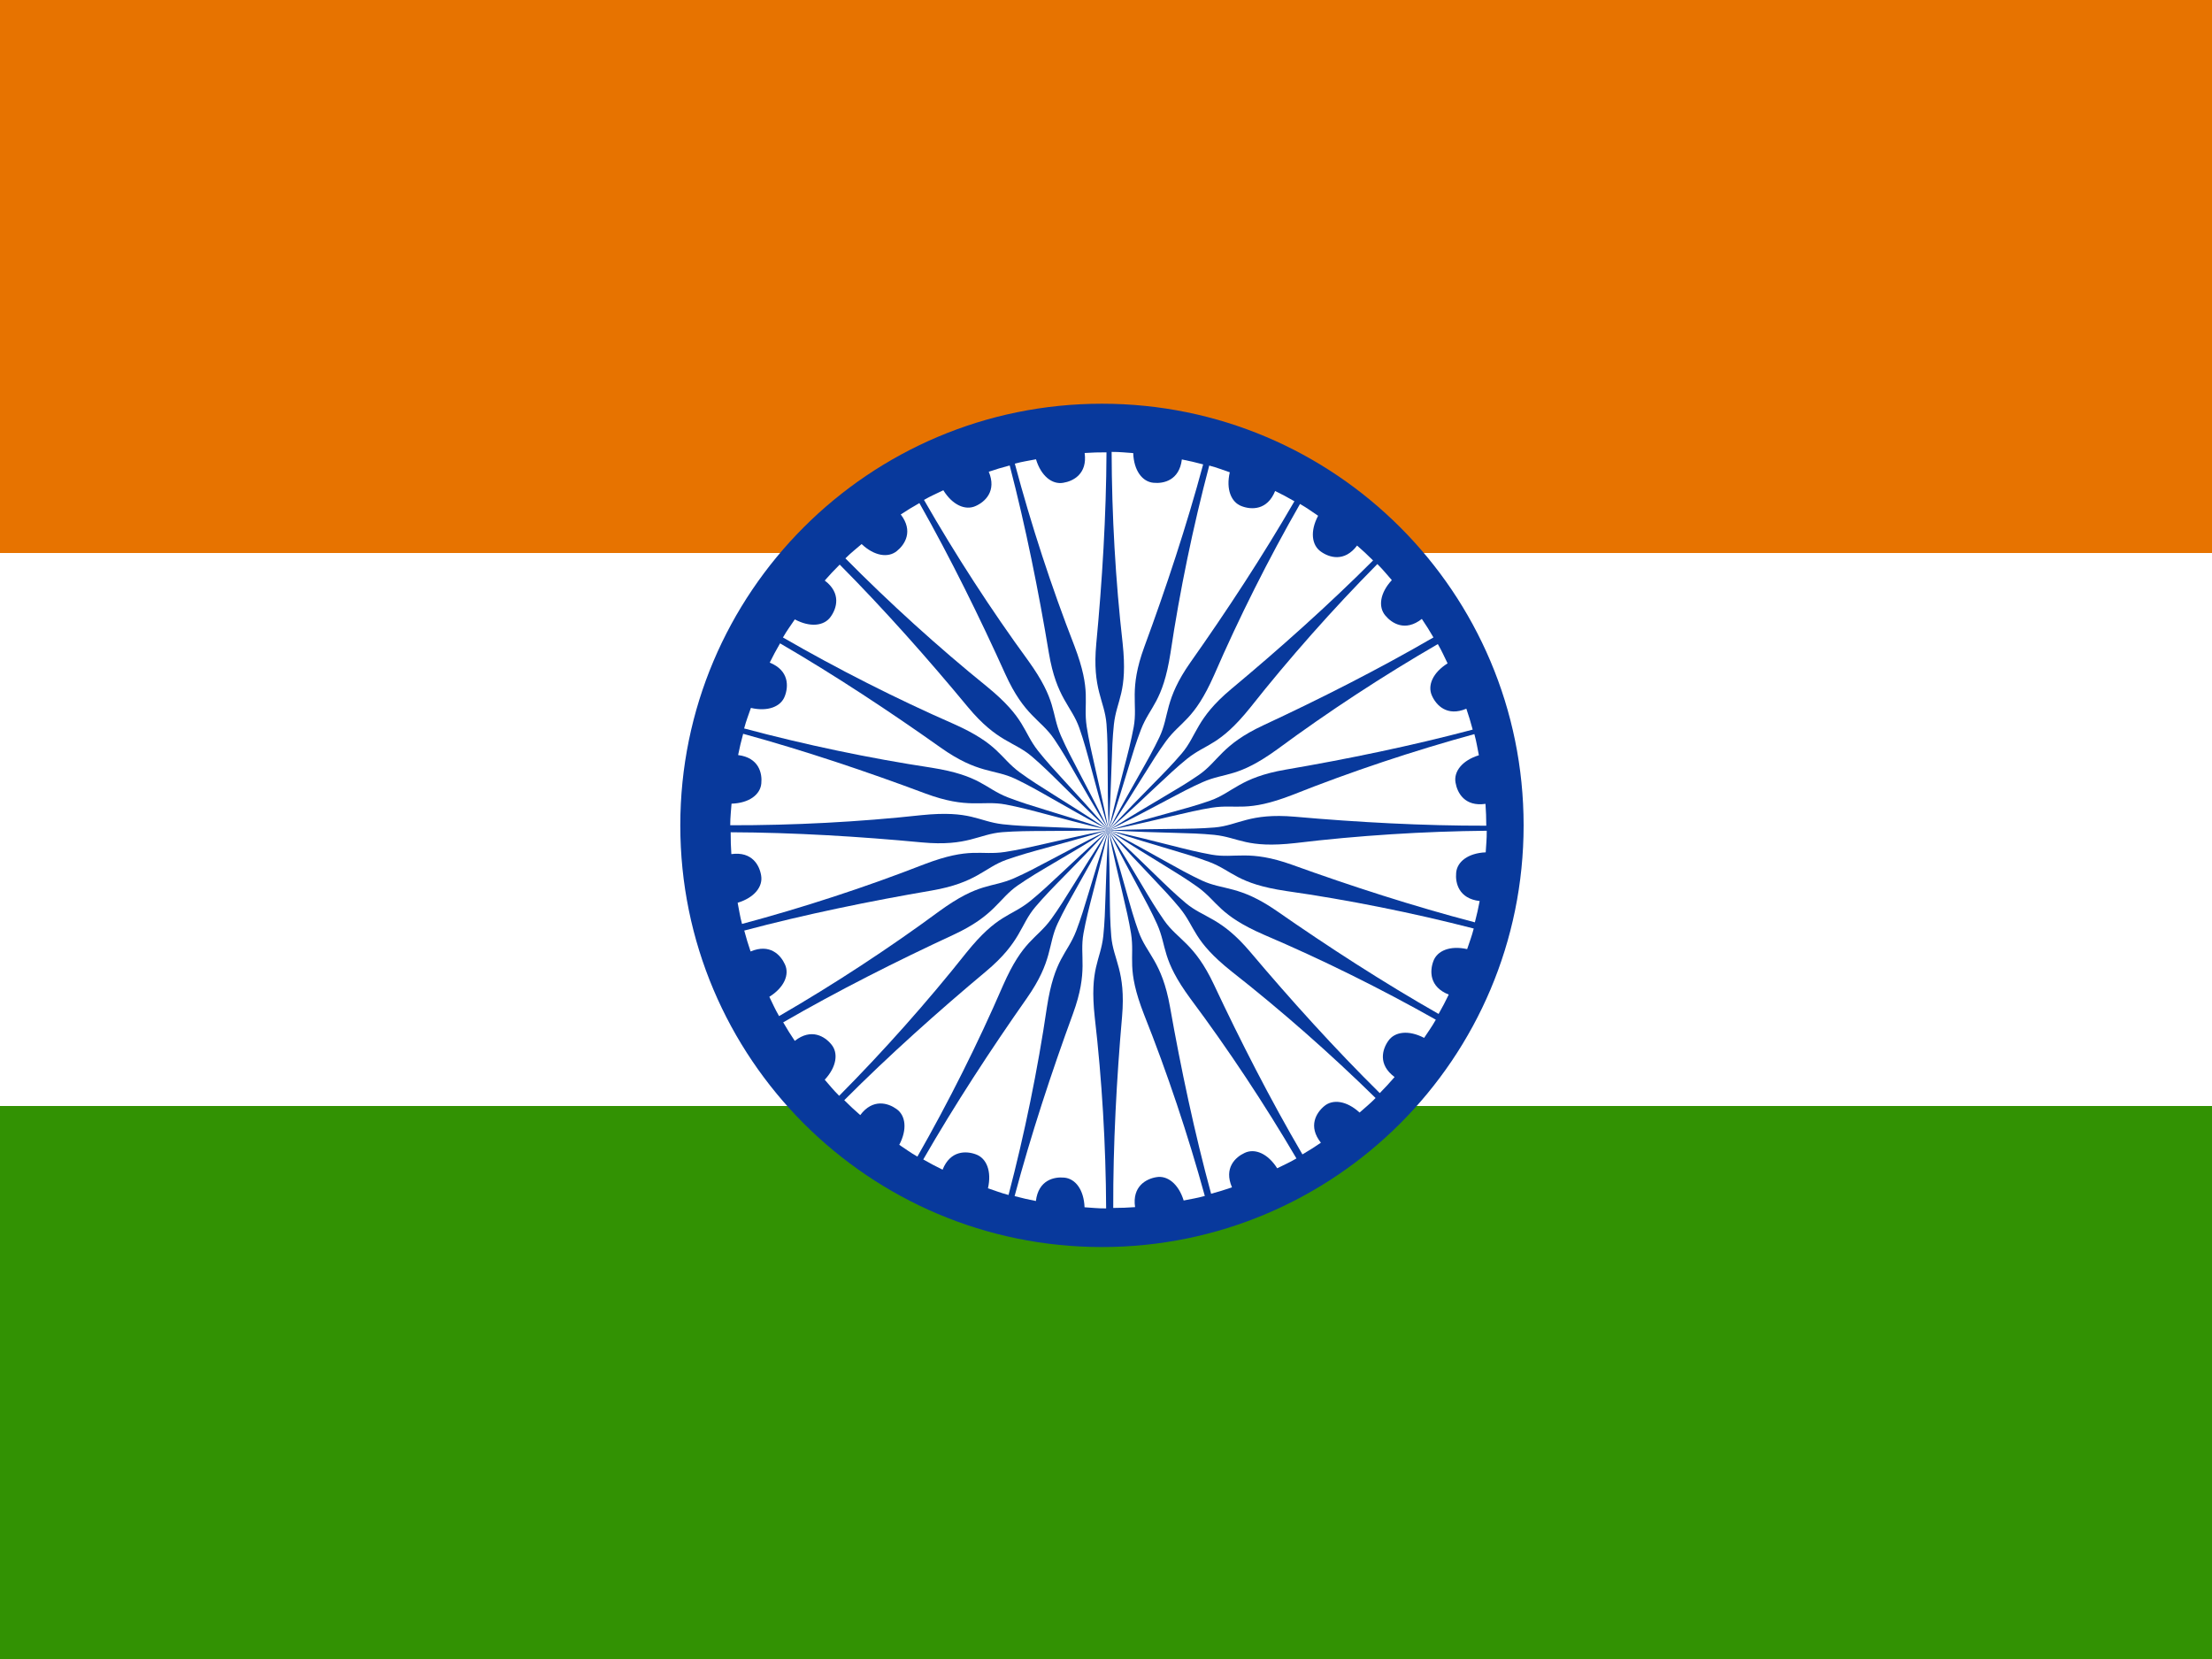
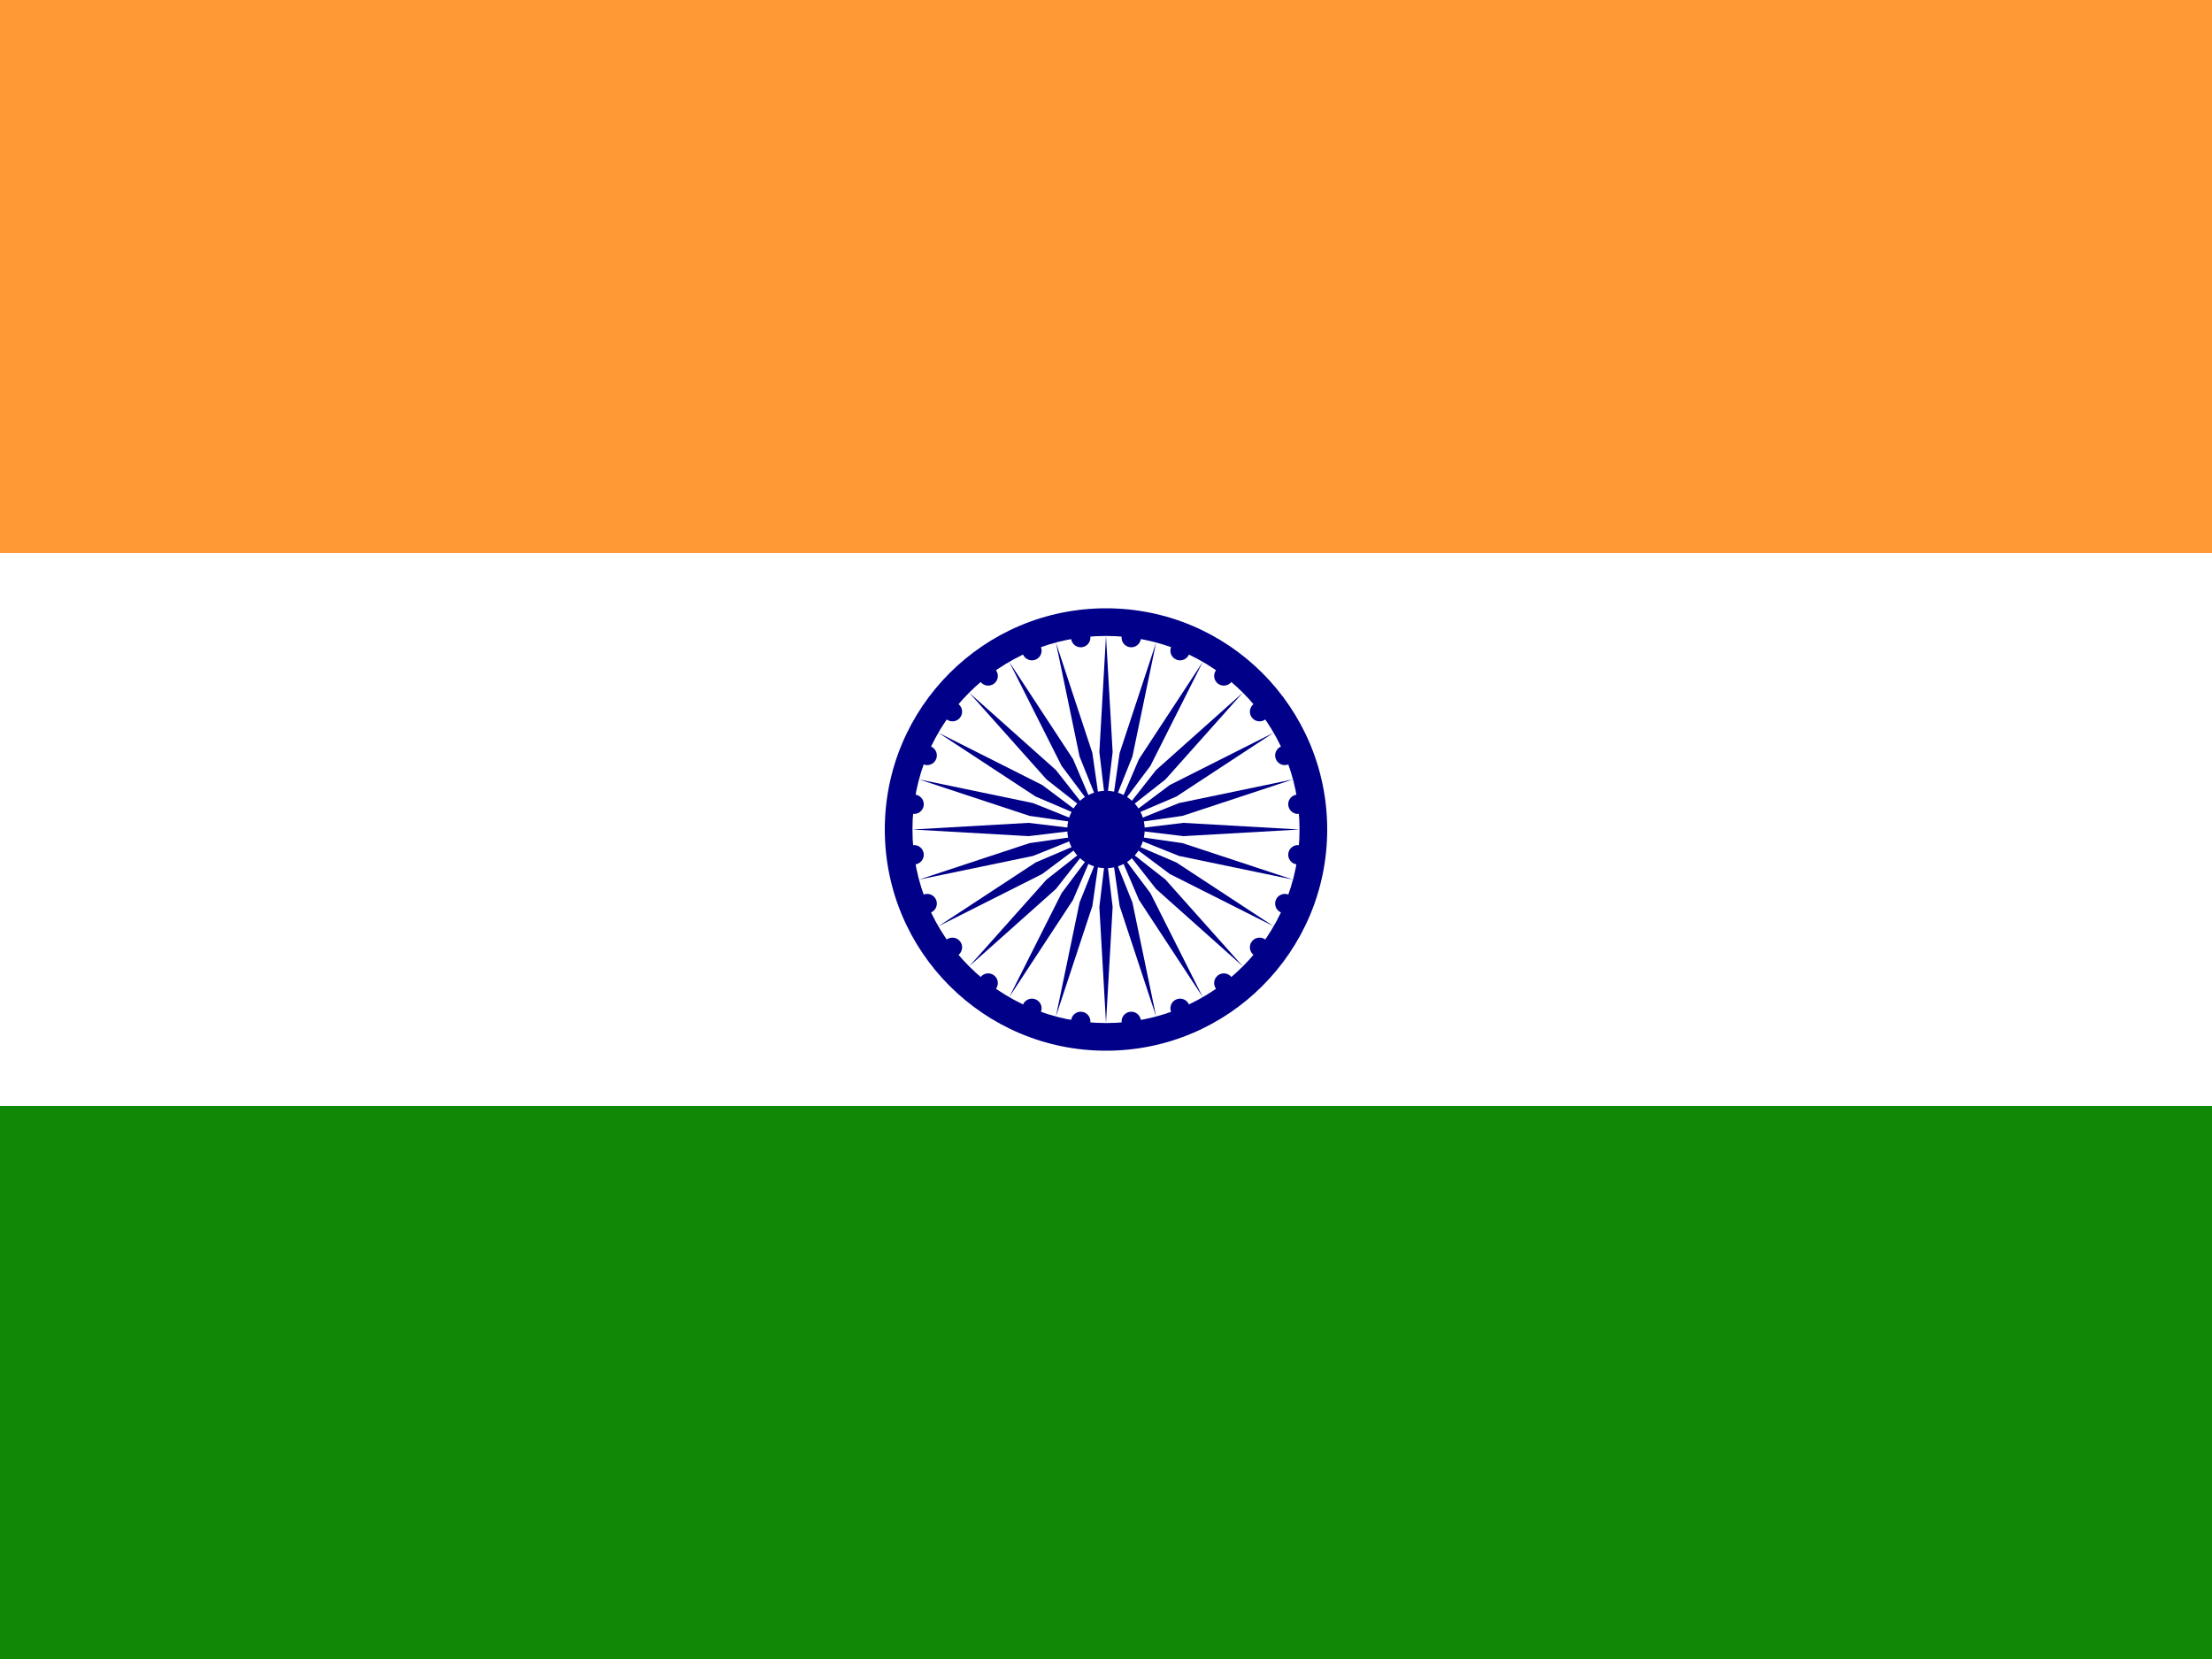
- <svg xmlns="http://www.w3.org/2000/svg" height="480" width="640" version="1">
-   <defs>
-     <clipPath id="a">
-       <path fill-opacity=".67" d="M0 0h640v480H0z" />
-     </clipPath>
-   </defs>
-   <g fill-rule="evenodd" stroke-width="1pt" clip-path="url(#a)">
-     <path fill="#fff" d="M-40 0h720v480H-40z" />
-     <path fill="#329203" d="M-40 320h720v160H-40z" />
-     <path fill="#e77300" d="M-40 0h720v160H-40z" />
-     <ellipse rx="305" ry="305" transform="matrix(.4 0 0 .4 173.67 91.82)" cy="367.47" cx="362.9" fill="#08399c" />
-     <path d="M426.58 212.4c.673 2.456.815 3.768 1.304 6.118-4.822 1.492-7.332 4.705-6.75 7.922.48 2.897 2.624 7.018 8.66 6.14.155 2.397.226 3.773.232 6.32-18.228.044-37.44-1.007-55.368-2.597-13.226-1.145-16.373 2.527-23.25 3.11-7.98.653-14.263.178-30.744.827 16.155-3.33 22.503-5.348 29.982-6.556 7.2-1.117 9.972 1.49 23.37-3.72 16.92-6.727 34.984-12.746 52.564-17.564z" fill="#fff" />
-     <path d="M293.62 134.15c2.46-.657 3.773-.79 6.126-1.264 1.46 4.83 4.658 7.362 7.878 6.8 2.9-.46 7.036-2.578 6.198-8.62 2.396-.14 3.773-.2 6.32-.19-.074 18.228-1.25 37.433-2.956 55.35-1.23 13.218 2.42 16.39 2.96 23.27.6 7.983.084 14.264.626 30.75-3.225-16.177-5.2-22.538-6.36-30.025-1.07-7.205 1.553-9.96-3.57-23.392-6.616-16.965-12.518-35.067-17.222-52.678z" fill="#fff" />
-     <path d="M321.63 130.75c2.547-.006 3.85.2 6.246.344.177 5.044 2.62 8.308 5.877 8.59 2.922.294 7.46-.695 8.195-6.75 2.353.478 3.7.77 6.16 1.43-4.732 17.604-10.78 35.87-17.008 52.756-4.57 12.464-1.85 16.464-3.09 23.253-1.46 7.87-3.563 13.812-7.254 29.888 1.018-16.463.734-23.117 1.526-30.652.808-7.24 4.05-9.233 2.53-23.528-2.06-18.092-3.136-37.102-3.182-55.33z" fill="#fff" />
-     <path d="M349.87 134.7c2.462.652 3.667 1.188 5.945 1.946-1.132 4.92.386 8.703 3.46 9.816 2.746 1.04 7.387 1.256 9.66-4.403 2.15 1.067 3.375 1.697 5.58 2.972-9.118 15.784-19.678 31.868-30.058 46.57-7.633 10.862-6.04 15.428-8.99 21.667-3.443 7.226-7.01 12.422-14.73 26.998 5.236-15.642 6.68-22.144 9.393-29.218 2.65-6.786 6.297-7.874 8.522-22.076 2.684-18.01 6.554-36.653 11.218-54.274z" fill="#fff" />
-     <path d="M376.13 145.81c2.21 1.266 3.236 2.095 5.24 3.415-2.363 4.46-1.875 8.508.807 10.376 2.385 1.715 6.812 3.123 10.47-1.757 1.8 1.588 2.822 2.513 4.623 4.314-12.886 12.893-27.242 25.703-41.068 37.226-10.18 8.52-9.82 13.343-14.282 18.608-5.193 6.093-9.98 10.19-21.203 22.28 9.1-13.76 12.173-19.667 16.62-25.8 4.314-5.872 8.118-5.982 13.936-19.126 7.245-16.706 15.8-33.716 24.857-49.534z" fill="#fff" />
-     <path d="M398.51 163.2c1.81 1.79 2.59 2.856 4.188 4.646-3.43 3.704-3.997 7.74-1.885 10.236 1.865 2.27 5.782 4.767 10.57.99 1.332 1.997 2.082 3.153 3.36 5.356-15.764 9.152-32.93 17.846-49.25 25.432-12.027 5.62-12.917 10.374-18.58 14.317-6.584 4.555-12.265 7.285-26.214 16.087 12.325-10.96 16.814-15.88 22.688-20.667 5.676-4.566 9.38-3.696 18.38-14.906 11.29-14.284 23.926-28.527 36.742-41.49z" fill="#fff" />
-     <path d="M416.01 186.35c1.277 2.204 1.748 3.436 2.82 5.584-4.283 2.67-5.89 6.418-4.51 9.38 1.204 2.68 4.327 6.118 9.94 3.733.76 2.276 1.18 3.59 1.834 6.05-17.615 4.687-36.462 8.565-54.203 11.596-13.08 2.262-15.188 6.614-21.69 8.93-7.55 2.664-13.747 3.806-29.52 8.632 14.775-7.336 20.4-10.904 27.324-13.978 6.676-2.914 10.022-1.1 21.65-9.55 14.65-10.816 30.583-21.238 46.356-30.377zM214.69 267.32c-.658-2.46-.792-3.773-1.266-6.126 4.83-1.463 7.36-4.66 6.798-7.88-.463-2.9-2.58-7.035-8.62-6.195-.142-2.397-.205-3.774-.195-6.32 18.228.067 37.434 1.237 55.35 2.937 13.22 1.226 16.39-2.426 23.27-2.966 7.983-.603 14.264-.09 30.75-.637-16.176 3.23-22.536 5.21-30.023 6.37-7.205 1.074-9.962-1.55-23.392 3.578-16.962 6.623-35.063 12.53-52.672 17.24z" fill="#fff" />
-     <path d="M430.16 240.36c.024 2.547-.174 3.85-.3 6.248-5.045.212-8.292 2.677-8.55 5.936-.275 2.923.745 7.456 6.804 8.15-.462 2.354-.745 3.703-1.39 6.167-17.634-4.61-35.94-10.534-52.868-16.648-12.495-4.484-16.476-1.738-23.273-2.93-7.88-1.406-13.836-3.47-29.936-7.052 16.47.906 23.122.577 30.662 1.318 7.244.758 9.26 3.986 23.544 2.37 18.078-2.182 37.08-3.388 55.307-3.558z" fill="#fff" />
-     <path d="M426.4 268.65c-.636 2.466-1.164 3.675-1.907 5.958-4.926-1.1-8.7.442-9.793 3.523-1.02 2.754-1.208 7.396 4.465 9.632-1.054 2.156-1.676 3.386-2.936 5.6-15.844-9.015-31.996-19.47-46.767-29.755-10.91-7.563-15.466-5.94-21.724-8.85-7.25-3.396-12.47-6.93-27.096-14.552 15.676 5.133 22.187 6.535 29.28 9.202 6.802 2.605 7.914 6.245 22.13 8.378 18.027 2.566 36.695 6.315 54.346 10.865z" fill="#fff" />
-     <path d="M415.43 295.03c-1.252 2.218-2.076 3.248-3.384 5.26-4.474-2.336-8.518-1.823-10.37.87-1.7 2.395-3.082 6.83 1.82 10.46-1.577 1.808-2.496 2.835-4.286 4.648-12.97-12.808-25.866-27.088-37.472-40.844-8.58-10.13-13.402-9.74-18.693-14.17-6.123-5.157-10.25-9.92-22.405-21.07 13.813 9.016 19.74 12.056 25.9 16.467 5.897 4.278 6.03 8.08 19.208 13.82 16.75 7.145 33.81 15.598 49.682 24.56z" fill="#fff" />
-     <path d="M398 317.69c-1.784 1.818-2.846 2.6-4.63 4.205-3.717-3.416-7.756-3.968-10.244-1.847-2.26 1.874-4.745 5.8-.95 10.574-1.992 1.34-3.145 2.094-5.343 3.38-9.21-15.73-17.968-32.86-25.615-49.154-5.666-12.006-10.422-12.878-14.386-18.528-4.58-6.567-7.33-12.237-16.184-26.153 11.007 12.285 15.944 16.756 20.752 22.612 4.587 5.657 3.73 9.365 14.974 18.322 14.327 11.24 28.617 23.82 41.627 36.59z" fill="#fff" />
-     <path d="M375.1 335.17c-2.196 1.29-3.426 1.767-5.568 2.85-2.696-4.266-6.45-5.853-9.405-4.454-2.672 1.218-6.094 4.36-3.677 9.96-2.272.773-3.582 1.2-6.04 1.868-4.787-17.588-8.772-36.412-11.902-54.136-2.337-13.068-6.7-15.152-9.053-21.64-2.707-7.534-3.884-13.725-8.8-29.47 7.42 14.732 11.02 20.335 14.133 27.243 2.952 6.66 1.157 10.016 9.674 21.597 10.898 14.588 21.41 30.462 30.638 46.183z" fill="#fff" />
-     <path d="M348.59 346.03c-2.456.675-3.767.818-6.117 1.31-1.496-4.822-4.71-7.33-7.927-6.745-2.897.483-7.017 2.63-6.135 8.664-2.394.157-3.77.23-6.317.237-.06-18.228.978-37.44 2.554-55.37 1.134-13.227-2.54-16.37-3.128-23.248-.66-7.98-.19-14.264-.852-30.745 3.343 16.153 5.365 22.498 6.58 29.977 1.122 7.198-1.482 9.973 3.738 23.366 6.74 16.916 12.772 34.975 17.604 52.55z" fill="#fff" />
-     <path d="M320.04 349.63c-2.547.012-3.85-.192-6.247-.33-.188-5.045-2.638-8.303-5.895-8.578-2.923-.288-7.46.71-8.18 6.766-2.355-.472-3.702-.76-6.163-1.417 4.694-17.612 10.703-35.89 16.897-52.79 4.543-12.474 1.815-16.467 3.04-23.26 1.442-7.874 3.534-13.818 7.19-29.902-.982 16.466-.683 23.12-1.46 30.656-.792 7.242-4.03 9.242-2.48 23.533 2.097 18.088 3.214 37.095 3.298 55.323z" fill="#fff" />
-     <path d="M291.8 345.74c-2.464-.646-3.67-1.18-5.95-1.933 1.122-4.92-.404-8.702-3.48-9.808-2.75-1.034-7.39-1.24-9.65 4.423-2.152-1.064-3.38-1.69-5.588-2.96 9.084-15.805 19.608-31.912 29.956-46.638 7.61-10.878 6.007-15.44 8.943-21.685 3.43-7.234 6.985-12.438 14.67-27.032-5.2 15.653-6.63 22.158-9.327 29.24-2.635 6.79-6.28 7.887-8.473 22.093-2.645 18.017-6.474 36.668-11.1 54.3z" fill="#fff" />
-     <path d="M265.43 334.64c-2.212-1.263-3.24-2.09-5.245-3.409 2.358-4.46 1.865-8.51-.82-10.374-2.387-1.71-6.815-3.113-10.468 1.772-1.802-1.586-2.824-2.51-4.628-4.308 12.868-12.91 27.21-25.738 41.02-37.278 10.17-8.533 9.803-13.356 14.258-18.626 5.185-6.1 9.97-10.203 21.175-22.305-9.08 13.77-12.148 19.683-16.588 25.823-4.306 5.876-8.11 5.99-13.91 19.143-7.225 16.715-15.757 33.736-24.795 49.566z" fill="#fff" />
-     <path d="M242.8 317.05c-1.808-1.794-2.585-2.86-4.18-4.653 3.436-3.698 4.01-7.734 1.902-10.232-1.86-2.272-5.774-4.776-10.568-1.007-1.33-2-2.076-3.157-3.352-5.362 15.78-9.125 32.96-17.79 49.292-25.35 12.036-5.6 12.934-10.352 18.605-14.286 6.59-4.544 12.275-7.265 26.24-16.043-12.346 10.94-16.842 15.853-22.724 20.63-5.683 4.557-9.386 3.68-18.404 14.875-11.316 14.266-23.974 28.488-36.812 41.43z" fill="#fff" />
-     <path d="M225.41 293.99c-1.276-2.204-1.747-3.437-2.818-5.585 4.284-2.67 5.894-6.416 4.513-9.378-1.202-2.68-4.324-6.12-9.937-3.737-.76-2.277-1.18-3.59-1.833-6.05 17.617-4.682 36.465-8.552 54.207-11.576 13.082-2.258 15.192-6.61 21.694-8.923 7.55-2.66 13.75-3.8 29.522-8.62-14.776 7.33-20.402 10.896-27.328 13.968-6.677 2.912-10.022 1.097-21.654 9.544-14.653 10.81-30.59 21.226-46.367 30.358z" fill="#fff" />
-     <path d="M267.34 144.64c2.21-1.266 3.444-1.73 5.597-2.793 2.65 4.296 6.39 5.922 9.36 4.554 2.683-1.19 6.138-4.296 3.78-9.92 2.28-.75 3.594-1.162 6.06-1.805 4.6 17.638 8.388 36.502 11.334 54.258 2.2 13.092 6.542 15.22 8.827 21.733 2.628 7.562 3.74 13.765 8.49 29.56-7.265-14.81-10.806-20.45-13.847-27.39-2.882-6.69-1.052-10.026-9.447-21.695-10.745-14.7-21.09-30.684-30.153-46.5z" fill="#fff" />
-     <path d="M211.28 238.77c.006-2.547.218-3.85.373-6.244 5.045-.154 8.32-2.582 8.617-5.838.308-2.92-.66-7.464-6.71-8.226.488-2.35.786-3.696 1.46-6.152 17.58 4.813 35.818 10.946 52.674 17.255 12.443 4.627 16.455 1.927 23.238 3.197 7.864 1.496 13.795 3.63 29.853 7.394-16.46-1.094-23.114-.84-30.645-1.67-7.236-.84-9.214-4.09-23.516-2.64-18.102 1.976-37.116 2.964-55.344 2.924z" fill="#fff" />
-     <path d="M215.3 210.76c.658-2.46 1.198-3.664 1.96-5.94 4.917 1.145 8.706-.363 9.826-3.433 1.047-2.744 1.276-7.384-4.377-9.672 1.073-2.147 1.706-3.37 2.986-5.573 15.76 9.16 31.816 19.762 46.492 30.18 10.84 7.663 15.41 6.082 21.642 9.048 7.22 3.463 12.404 7.044 26.96 14.8-15.627-5.276-22.125-6.738-29.192-9.468-6.778-2.668-7.857-6.318-22.053-8.58-18.003-2.73-36.635-6.65-54.244-11.36z" fill="#fff" />
-     <path d="M226.53 184.44c1.274-2.206 2.107-3.228 3.434-5.23 4.45 2.38 8.5 1.907 10.38-.768 1.72-2.38 3.145-6.8-1.722-10.476 1.594-1.795 2.523-2.813 4.33-4.608 12.847 12.932 25.606 27.334 37.08 41.2 8.484 10.21 13.308 9.868 18.557 14.348 6.073 5.215 10.153 10.018 22.202 21.282-13.726-9.147-19.623-12.243-25.74-16.712-5.857-4.334-5.953-8.138-19.077-14.003-16.68-7.304-33.66-15.92-49.446-25.033z" fill="#fff" />
-     <path d="M244.6 161.55c1.81-1.79 2.884-2.558 4.693-4.136 3.665 3.47 7.696 4.083 10.214 2 2.29-1.84 4.83-5.73 1.107-10.56 2.01-1.31 3.176-2.046 5.393-3.3 8.975 15.865 17.48 33.126 24.883 49.53 5.486 12.09 10.23 13.032 14.11 18.74 4.48 6.633 7.147 12.343 15.793 26.39-10.823-12.448-15.693-16.992-20.414-22.918-4.504-5.726-3.592-9.42-14.7-18.543-14.16-11.45-28.262-24.243-41.08-37.202z" fill="#fff" />
+ <svg xmlns="http://www.w3.org/2000/svg" xmlns:xlink="http://www.w3.org/1999/xlink" height="480" width="640" version="1">
+   <path fill="#f93" d="M0 0h640v160H0z" />
+   <path fill="#fff" d="M0 160h640v160H0z" />
+   <path fill="#128807" d="M0 320h640v160H0z" />
+   <g transform="matrix(3.2 0 0 3.2 320 240)">
+     <circle r="20" fill="#008" />
+     <circle r="17.5" fill="#fff" />
+     <circle r="3.5" fill="#008" />
+     <g id="d">
+       <g id="c">
+         <g id="b">
+           <g id="a" fill="#008">
+             <circle r=".875" transform="rotate(7.5 -8.75 133.5)" />
+             <path d="M0 17.5L.6 7 0 2l-.6 5L0 17.5z" />
+           </g>
+           <use height="100%" width="100%" xlink:href="#a" transform="rotate(15)" />
+         </g>
+         <use height="100%" width="100%" xlink:href="#b" transform="rotate(30)" />
+       </g>
+       <use height="100%" width="100%" xlink:href="#c" transform="rotate(60)" />
+     </g>
+     <use height="100%" width="100%" xlink:href="#d" transform="rotate(120)" />
+     <use height="100%" width="100%" xlink:href="#d" transform="rotate(-120)" />
  </g>
</svg>
